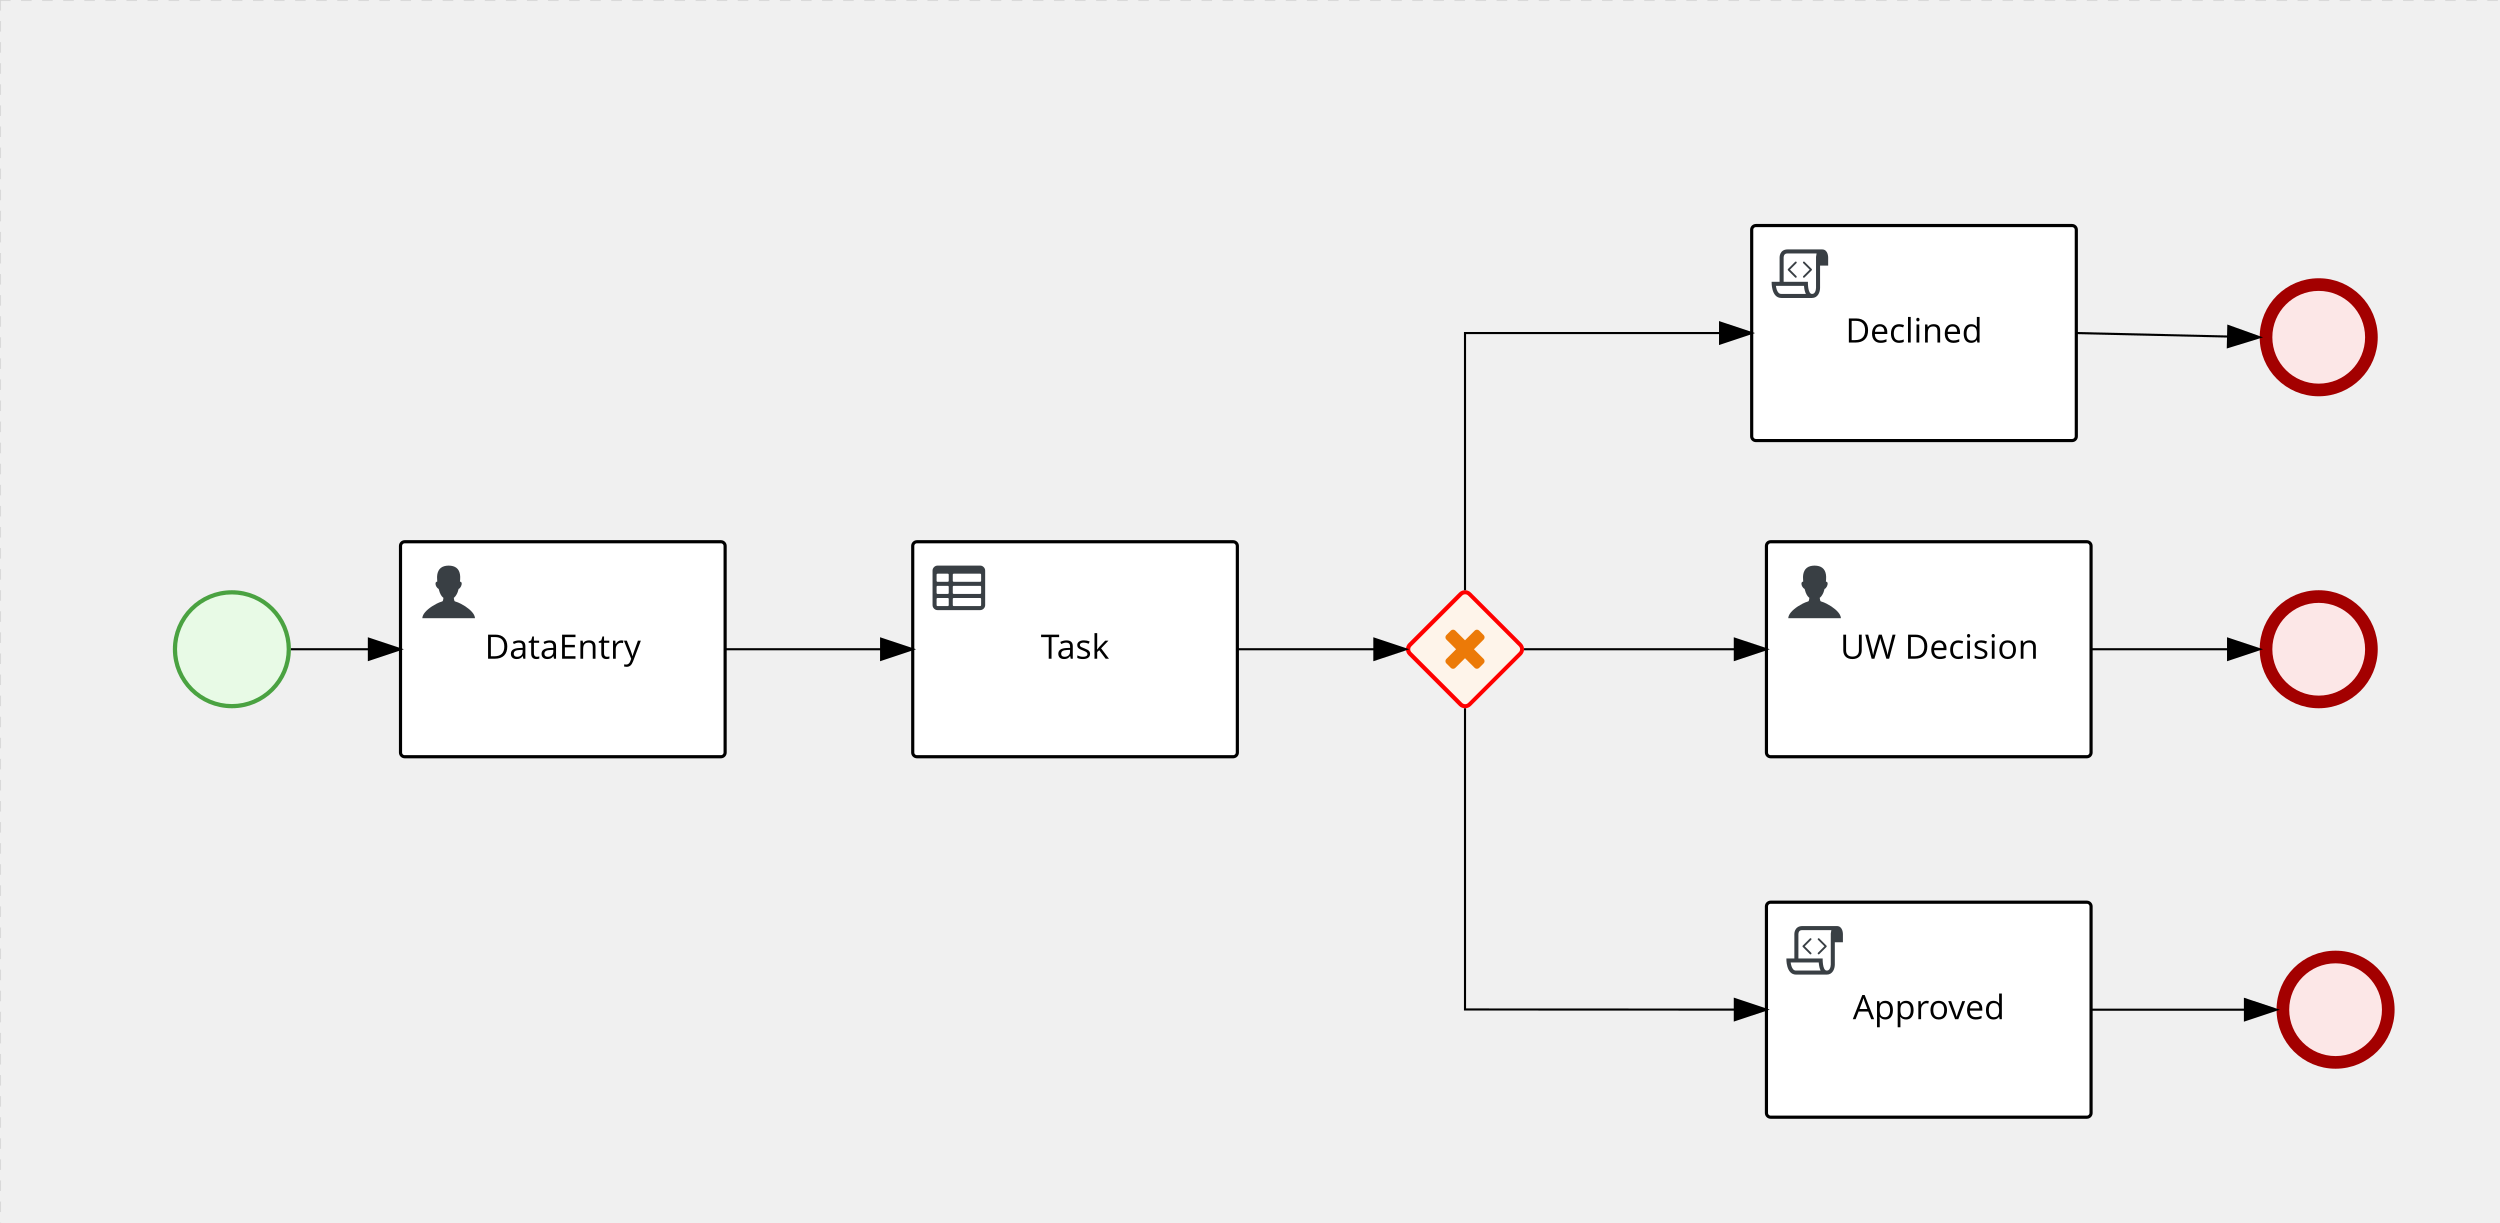
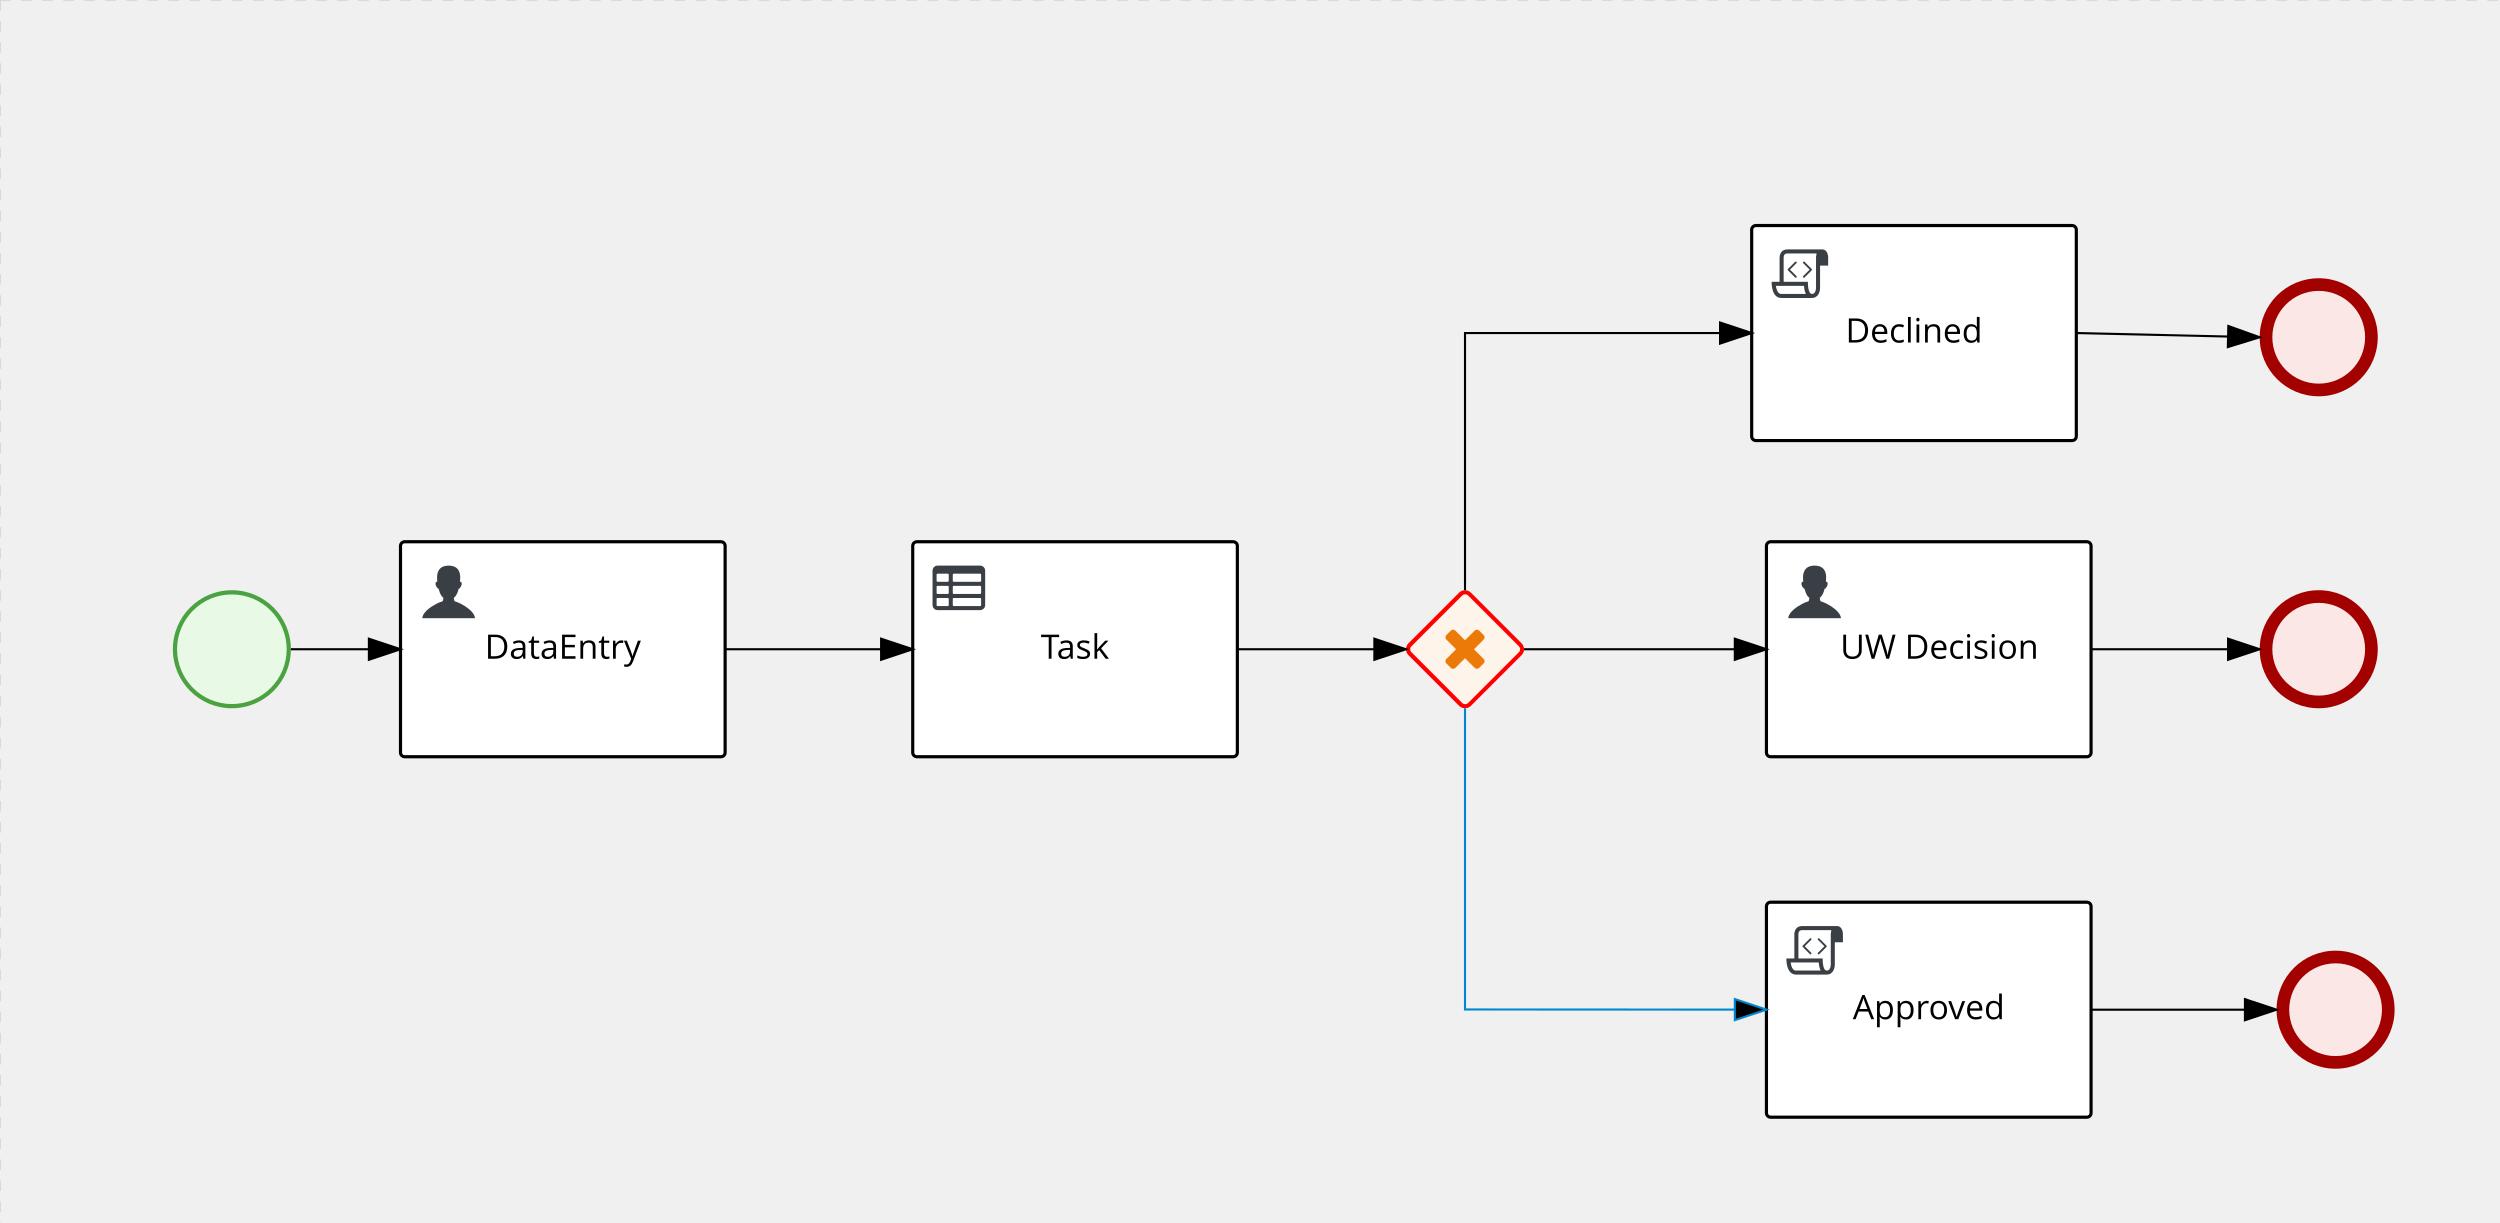
<svg xmlns="http://www.w3.org/2000/svg" version="1.1" width="1186" height="580" viewBox="0 0 1186 580">
  <defs />
  <g transform="matrix(1,0,0,1,0,0)">
    <g>
      <g>
        <g>
          <path fill="none" stroke="#d3d3d3" paint-order="fill stroke markers" d=" M 0 0 L 1200 0" stroke-miterlimit="10" stroke-opacity="0.8" stroke-dasharray="5" />
        </g>
        <g>
          <path fill="none" stroke="#d3d3d3" paint-order="fill stroke markers" d=" M 0 0 L 0 800" stroke-miterlimit="10" stroke-opacity="0.8" stroke-dasharray="5" />
        </g>
      </g>
      <g id="_115338B2-15E0-4B07-8545-7E4C657A2B2B" bpmn2nodeid="_115338B2-15E0-4B07-8545-7E4C657A2B2B" transform="matrix(1,0,0,1,667,280)">
        <g>
          <path fill="none" stroke="none" />
        </g>
        <g transform="matrix(0.125,0,0,0.125,0,0)">
          <g transform="matrix(1,0,0,1,0,0)">
            <path fill="#fef4ea" stroke="none" id="_115338B2-15E0-4B07-8545-7E4C657A2B2B?shapeType=BACKGROUND" paint-order="stroke fill markers" d=" M 0 0 M 224.4 4.3 C 216.4 4.3 208.4 7.3 202.3 13.4 L 13.5 202.2 C 1.3 214.4 1.3 234.2 13.5 246.4 L 202.2 435.1 C 208.3 441.2 216.4 444.2 224.3 444.2 C 232.2 444.2 240.3 441.2 246.4 435.1 L 435.1 246.4 C 447.3 234.2 447.3 214.4 435.1 202.2 L 246.5 13.4 C 240.4 7.3 232.4 4.3 224.4 4.3 L 224.4 4.3 Z" />
          </g>
          <g>
            <g transform="matrix(1,0,0,1,0,0)">
              <g transform="matrix(1,0,0,1,0,0)">
                <path fill="rgb(255,0,0)" stroke="none" id="_115338B2-15E0-4B07-8545-7E4C657A2B2B?shapeType=BORDER&amp;renderType=FILL" paint-order="stroke fill markers" d=" M 0 0 M 20.8 212.7 L 213.3 20.2 C 219.6 13.9 229.7 13.9 235.9 20.2 L 428.4 212.7 C 434.7 219 434.7 229.1 428.4 235.3 L 235.9 427.8 C 229.6 434.1 219.5 434.1 213.3 427.8 L 20.8 235.3 C 14.5 229.1 14.5 218.9 20.8 212.7 L 20.8 212.7 Z M 0 0 M 0 224 C 0 232.1 3.1 240.3 9.3 246.5 L 201.5 438.7 C 213.9 451.1 234.1 451.1 246.5 438.7 L 438.7 246.5 C 444.9 240.3 448 232.1 448 224 C 448 215.9 444.9 207.7 438.7 201.5 L 246.5 9.3 C 234.1 -3.1 213.9 -3.1 201.5 9.3 L 9.3 201.5 C 3.1 207.7 0 215.9 0 224 L 0 224 Z" />
              </g>
            </g>
          </g>
          <g>
            <g transform="matrix(1,0,0,1,0,0)">
              <g transform="matrix(1,0,0,1,0,0)">
                <path fill="#ec7a08" stroke="none" id="_115338B2-15E0-4B07-8545-7E4C657A2B2Bundefined" paint-order="stroke fill markers" d=" M 0 0 M 298.2 269.2 C 298.2 272.6 297.1 275.3 294.7 277.7 L 277.7 294.7 C 275.3 297.1 272.6 298.2 269.2 298.2 C 265.8 298.2 263.1 297.1 260.7 294.7 L 224 258 L 187.2 294.8 C 184.8 297.2 182.1 298.3 178.7 298.3 C 175.3 298.3 172.6 297.2 170.2 294.8 L 153.2 277.8 C 150.8 275.4 149.7 272.7 149.7 269.3 C 149.7 265.9 150.8 263.2 153.2 260.8 L 190 224 L 153.2 187.2 C 150.8 184.8 149.7 182 149.7 178.7 C 149.7 175.3 150.8 172.5 153.2 170.2 L 170.2 153.2 C 172.6 150.8 175.3 149.7 178.7 149.7 C 182.1 149.7 184.8 150.8 187.2 153.2 L 224 190 L 260.8 153.2 C 263.2 150.8 265.9 149.7 269.3 149.7 C 272.7 149.7 275.4 150.8 277.8 153.2 L 294.8 170.2 C 297.2 172.5 298.3 175.3 298.3 178.7 C 298.3 182 297.2 184.8 294.8 187.2 L 258 224 L 294.8 260.8 C 297.1 263.1 298.2 265.9 298.2 269.2 Z" />
              </g>
            </g>
          </g>
        </g>
        <g transform="matrix(1,0,0,1,28,61)" />
      </g>
      <g id="_7ECC2B93-5347-49B1-B69F-89AEF5F0262F" bpmn2nodeid="_7ECC2B93-5347-49B1-B69F-89AEF5F0262F" transform="matrix(1,0,0,1,433,257)">
        <g>
          <path fill="none" stroke="none" />
        </g>
        <g transform="matrix(1,0,0,1,0,0)">
          <path fill="#ffffff" stroke="none" id="_7ECC2B93-5347-49B1-B69F-89AEF5F0262F?shapeType=BACKGROUND" paint-order="stroke fill markers" d=" M 2 0 L 152 0 L 152 0 A 2 2 0 0 1 154 2 L 154 100 L 154 100 A 2 2 0 0 1 152 102 L 2 102 L 2 102 A 2 2 0 0 1 0 100 L 0 2 L 0 2 A 2 2 0 0 1 2 0 Z" />
        </g>
        <g transform="matrix(1,0,0,1,0,0)">
          <path fill="none" stroke="rgb(0,0,0)" id="_7ECC2B93-5347-49B1-B69F-89AEF5F0262F?shapeType=BORDER&amp;renderType=STROKE" paint-order="fill stroke markers" d=" M 2 0 L 152 0 L 152 0 A 2 2 0 0 1 154 2 L 154 100 L 154 100 A 2 2 0 0 1 152 102 L 2 102 L 2 102 A 2 2 0 0 1 0 100 L 0 2 L 0 2 A 2 2 0 0 1 2 0 Z" stroke-miterlimit="10" stroke-width="1.5" stroke-dasharray="" />
        </g>
        <g>
          <g transform="matrix(0.06,0,0,0.06,9.4,9.4)">
            <g transform="matrix(1,0,0,1,0,0)">
              <path fill="#393f44" stroke="none" id="_7ECC2B93-5347-49B1-B69F-89AEF5F0262Fundefined" paint-order="stroke fill markers" d=" M 0 0 M 128 344 L 128 296 C 128 293.7 127.2 291.8 125.8 290.2 C 124.4 288.6 122.4 288 120 288 L 40 288 C 37.7 288 35.8 288.8 34.2 290.2 C 32.6 291.6 32 293.7 32 296 L 32 344 C 32 346.3 32.8 348.2 34.2 349.8 C 35.6 351.4 37.6 352 40 352 L 120 352 C 122.3 352 124.2 351.2 125.8 349.8 C 127.4 348.4 128 346.3 128 344 Z M 0 0 M 128 248 L 128 200 C 128 197.7 127.2 195.8 125.8 194.2 C 124.4 192.6 122.4 192 120 192 L 40 192 C 37.7 192 35.8 192.8 34.2 194.2 C 32.6 195.6 32 197.7 32 200 L 32 248 C 32 250.3 32.8 252.2 34.2 253.8 C 35.6 255.4 37.6 256 40 256 L 120 256 C 122.3 256 124.2 255.2 125.8 253.8 C 127.4 252.4 128 250.3 128 248 Z M 0 0 M 376 352 C 378.3 352 380.2 351.2 381.8 349.8 C 383.4 348.4 384 346.4 384 344 L 384 296 C 384 293.7 383.2 291.8 381.8 290.2 C 380.4 288.6 378.4 288 376 288 L 168 288 C 165.7 288 163.8 288.8 162.2 290.2 C 160.6 291.6 160 293.6 160 296 L 160 344 C 160 346.3 160.8 348.2 162.2 349.8 C 163.6 351.4 165.6 352 168 352 L 376 352 Z M 0 0 M 128 152 L 128 104 C 128 101.7 127.2 99.8 125.8 98.2 C 124.4 96.6 122.3 96 120 96 L 40 96 C 37.7 96 35.8 96.8 34.2 98.2 C 32.6 99.6 32 101.7 32 104 L 32 152 C 32 154.3 32.8 156.2 34.2 157.8 C 35.6 159.4 37.6 160 40 160 L 120 160 C 122.3 160 124.2 159.2 125.8 157.8 C 127.4 156.4 128 154.3 128 152 Z M 0 0 M 376 256 C 378.3 256 380.2 255.2 381.8 253.8 C 383.4 252.4 384 250.4 384 248 L 384 200 C 384 197.7 383.2 195.8 381.8 194.2 C 380.4 192.6 378.4 192 376 192 L 168 192 C 165.7 192 163.8 192.8 162.2 194.2 C 160.6 195.6 160 197.6 160 200 L 160 248 C 160 250.3 160.8 252.2 162.2 253.8 C 163.6 255.4 165.6 256 168 256 L 376 256 Z M 0 0 M 376 160 C 378.3 160 380.2 159.2 381.8 157.8 C 383.4 156.4 384 154.4 384 152 L 384 104 C 384 101.7 383.2 99.8 381.8 98.2 C 380.4 96.6 378.3 96 376 96 L 168 96 C 165.7 96 163.8 96.8 162.2 98.2 C 160.6 99.6 160 101.6 160 104 L 160 152 C 160 154.3 160.8 156.2 162.2 157.8 C 163.6 159.4 165.6 160 168 160 L 376 160 Z M 0 0 M 416 72 L 416 344 C 416 355 412.1 364.4 404.2 372.2 C 396.3 380 387 384 376 384 L 40 384 C 29 384 19.6 380.1 11.8 372.2 C 4 364.3 0 355 0 344 L 0 72 C 0 61 3.9 51.6 11.8 43.8 C 19.7 36 29 32 40 32 L 376 32 C 387 32 396.4 35.9 404.2 43.8 C 412 51.7 416 61 416 72 Z" />
            </g>
          </g>
        </g>
        <g transform="matrix(1,0,0,1,60.75,43.5)">
          <text fill="#000000" stroke="none" font-family="Open Sans" font-size="12pt" font-style="normal" font-weight="normal" text-decoration="normal" x="16.25" y="12" text-anchor="middle" dominant-baseline="alphabetic">Task</text>
        </g>
      </g>
      <g id="_CD597A0D-941E-42CD-92D1-3F3BBDC7F812" bpmn2nodeid="_CD597A0D-941E-42CD-92D1-3F3BBDC7F812" transform="matrix(1,0,0,1,838,257)">
        <g>
          <path fill="none" stroke="none" />
        </g>
        <g transform="matrix(1,0,0,1,0,0)">
          <path fill="#ffffff" stroke="none" id="_CD597A0D-941E-42CD-92D1-3F3BBDC7F812?shapeType=BACKGROUND" paint-order="stroke fill markers" d=" M 2 0 L 152 0 L 152 0 A 2 2 0 0 1 154 2 L 154 100 L 154 100 A 2 2 0 0 1 152 102 L 2 102 L 2 102 A 2 2 0 0 1 0 100 L 0 2 L 0 2 A 2 2 0 0 1 2 0 Z" />
        </g>
        <g transform="matrix(1,0,0,1,0,0)">
          <path fill="none" stroke="#000000" id="_CD597A0D-941E-42CD-92D1-3F3BBDC7F812?shapeType=BORDER&amp;renderType=STROKE" paint-order="fill stroke markers" d=" M 2 0 L 152 0 L 152 0 A 2 2 0 0 1 154 2 L 154 100 L 154 100 A 2 2 0 0 1 152 102 L 2 102 L 2 102 A 2 2 0 0 1 0 100 L 0 2 L 0 2 A 2 2 0 0 1 2 0 Z" stroke-miterlimit="10" stroke-width="1.5" stroke-dasharray="" />
        </g>
        <g>
          <g transform="matrix(0.06,0,0,0.06,9.4,9.4)">
            <g transform="matrix(1,0,0,1,0,0)">
              <path fill="#393f44" stroke="none" id="_CD597A0D-941E-42CD-92D1-3F3BBDC7F812undefined" paint-order="stroke fill markers" d=" M 0 0 M 16 445.21 C 16 440.869 18.784 431.129 22.001 424.217 C 35.768 394.64 77.283 359.28 129 333.084 C 144.516 325.224 157.347 319.964 167.807 317.174 C 171.932 316.074 175.729 314.414 176.525 313.363 C 178.894 310.234 180.914 302.908 181.727 294.5 L 182.5 286.5 L 178.507 283.455 C 166.303 274.146 154.284 251.678 148.04 226.5 C 145.611 216.707 145.056 215.462 142.984 215.158 C 141.703 214.97 138.083 212.243 134.939 209.099 C 123.233 197.393 116.891 177.376 121.44 166.49 C 123.002 162.751 128.155 159.01 131.75 159.004 C 134.448 159 134.471 158.603 132.914 138.788 C 130.927 113.496 134.279 92.265 143.132 74.076 C 152.232 55.38 167.569 42.882 189.049 36.66 C 210.203 30.532 237.797 30.532 258.951 36.66 C 300.042 48.563 318.958 83.806 314.955 141 C 314.32 150.075 313.624 157.788 313.409 158.14 C 313.194 158.493 314.575 159.073 316.479 159.43 C 328.929 161.766 330.986 177.018 321.496 196.621 C 316.903 206.109 309.357 214.508 304.817 215.185 C 303.023 215.453 302.293 217.146 299.943 226.5 C 296.659 239.567 294.474 245.305 287.948 257.995 C 282.491 268.606 273.035 281.109 268.108 284.229 L 264.871 286.278 L 265.518 292.889 C 266.345 301.33 268.639 309.871 270.877 312.837 C 272.067 314.415 275.002 315.79 280.063 317.139 C 291.069 320.075 303.617 325.274 321 334.102 C 369.815 358.891 410.848 393.758 425.032 422.5 C 429.07 430.682 432 440.232 432 445.21 L 432 448 L 224 448 L 16 448 L 16 445.21 Z" />
            </g>
          </g>
        </g>
        <g transform="matrix(1,0,0,1,4.04,13.68)">
          <g transform="matrix(0.04,0,0,0.04,63.36,69.12)">
            <g transform="matrix(1,0,0,1,0,0)">
              <path fill="none" stroke="none" />
            </g>
            <g transform="matrix(1,0,0,1,0,0)">
              <path fill="none" stroke="none" />
            </g>
          </g>
        </g>
        <g transform="matrix(1,0,0,1,35,43.5)">
          <text fill="#000000" stroke="none" font-family="Open Sans" font-size="12pt" font-style="normal" font-weight="normal" text-decoration="normal" x="47.043" y="12" text-anchor="middle" dominant-baseline="alphabetic">UW Decision</text>
        </g>
      </g>
      <g id="_52FE7633-A512-44EF-9C50-7EFFCD743E0C" bpmn2nodeid="_52FE7633-A512-44EF-9C50-7EFFCD743E0C" transform="matrix(1,0,0,1,1072,280)">
        <g>
          <path fill="none" stroke="none" />
        </g>
        <g transform="matrix(0.125,0,0,0.125,0,0)">
          <g transform="matrix(1,0,0,1,0,0)">
            <path fill="#fce7e7" stroke="none" id="_52FE7633-A512-44EF-9C50-7EFFCD743E0C?shapeType=BACKGROUND" paint-order="stroke fill markers" d=" M 0 0 M 444 224 C 444 263.9 434.2 300.8 414.4 334.5 C 394.7 368.2 368 394.9 334.4 414.5 C 300.8 434.1 263.9 444 224 444 C 184.1 444 147.2 434.2 113.5 414.4 C 79.8 394.7 53.1 368 33.5 334.4 C 13.9 300.8 4 263.9 4 224 C 4 184.1 13.8 147.2 33.6 113.5 C 53.4 79.8 80.1 53.1 113.6 33.5 C 147.1 13.9 184.1 4 224 4 C 263.9 4 300.8 13.8 334.5 33.6 C 368.2 53.4 394.9 80.1 414.5 113.6 C 434.1 147.1 444 184.1 444 224 Z" />
          </g>
          <g>
            <g transform="matrix(1,0,0,1,0,0)">
              <g transform="matrix(1,0,0,1,0,0)">
                <path fill="#a30000" stroke="none" id="_52FE7633-A512-44EF-9C50-7EFFCD743E0C?shapeType=BORDER&amp;renderType=FILL" paint-order="stroke fill markers" d=" M 0 0 M 224 0 C 100.3 0 0 100.3 0 224 C 0 347.7 100.3 448 224 448 C 347.7 448 448 347.7 448 224 C 448 100.3 347.7 0 224 0 Z M 0 0 M 224 400 C 126.8 400 48 321.2 48 224 C 48 126.8 126.8 48 224 48 C 321.2 48 400 126.8 400 224 C 400 321.2 321.2 400 224 400 Z" />
              </g>
            </g>
          </g>
        </g>
        <g transform="matrix(1,0,0,1,28,61)" />
      </g>
      <g id="_B63787A6-FF38-490E-9C9A-9C9E49686662" bpmn2nodeid="_B63787A6-FF38-490E-9C9A-9C9E49686662" transform="matrix(1,0,0,1,1080,451)">
        <g>
          <path fill="none" stroke="none" />
        </g>
        <g transform="matrix(0.125,0,0,0.125,0,0)">
          <g transform="matrix(1,0,0,1,0,0)">
            <path fill="#fce7e7" stroke="none" id="_B63787A6-FF38-490E-9C9A-9C9E49686662?shapeType=BACKGROUND" paint-order="stroke fill markers" d=" M 0 0 M 444 224 C 444 263.9 434.2 300.8 414.4 334.5 C 394.7 368.2 368 394.9 334.4 414.5 C 300.8 434.1 263.9 444 224 444 C 184.1 444 147.2 434.2 113.5 414.4 C 79.8 394.7 53.1 368 33.5 334.4 C 13.9 300.8 4 263.9 4 224 C 4 184.1 13.8 147.2 33.6 113.5 C 53.4 79.8 80.1 53.1 113.6 33.5 C 147.1 13.9 184.1 4 224 4 C 263.9 4 300.8 13.8 334.5 33.6 C 368.2 53.4 394.9 80.1 414.5 113.6 C 434.1 147.1 444 184.1 444 224 Z" />
          </g>
          <g>
            <g transform="matrix(1,0,0,1,0,0)">
              <g transform="matrix(1,0,0,1,0,0)">
                <path fill="#a30000" stroke="none" id="_B63787A6-FF38-490E-9C9A-9C9E49686662?shapeType=BORDER&amp;renderType=FILL" paint-order="stroke fill markers" d=" M 0 0 M 224 0 C 100.3 0 0 100.3 0 224 C 0 347.7 100.3 448 224 448 C 347.7 448 448 347.7 448 224 C 448 100.3 347.7 0 224 0 Z M 0 0 M 224 400 C 126.8 400 48 321.2 48 224 C 48 126.8 126.8 48 224 48 C 321.2 48 400 126.8 400 224 C 400 321.2 321.2 400 224 400 Z" />
              </g>
            </g>
          </g>
        </g>
        <g transform="matrix(1,0,0,1,28,61)" />
      </g>
      <g id="_774E4178-FCCF-4A5B-863E-46D56033FBC9" bpmn2nodeid="_774E4178-FCCF-4A5B-863E-46D56033FBC9" transform="matrix(1,0,0,1,838,428)">
        <g>
          <path fill="none" stroke="none" />
        </g>
        <g transform="matrix(1,0,0,1,0,0)">
          <path fill="#ffffff" stroke="none" id="_774E4178-FCCF-4A5B-863E-46D56033FBC9?shapeType=BACKGROUND" paint-order="stroke fill markers" d=" M 2 0 L 152 0 L 152 0 A 2 2 0 0 1 154 2 L 154 100 L 154 100 A 2 2 0 0 1 152 102 L 2 102 L 2 102 A 2 2 0 0 1 0 100 L 0 2 L 0 2 A 2 2 0 0 1 2 0 Z" />
        </g>
        <g transform="matrix(1,0,0,1,0,0)">
          <path fill="none" stroke="rgb(0,0,0)" id="_774E4178-FCCF-4A5B-863E-46D56033FBC9?shapeType=BORDER&amp;renderType=STROKE" paint-order="fill stroke markers" d=" M 2 0 L 152 0 L 152 0 A 2 2 0 0 1 154 2 L 154 100 L 154 100 A 2 2 0 0 1 152 102 L 2 102 L 2 102 A 2 2 0 0 1 0 100 L 0 2 L 0 2 A 2 2 0 0 1 2 0 Z" stroke-miterlimit="10" stroke-width="1.5" stroke-dasharray="" />
        </g>
        <g>
          <g transform="matrix(0.06,0,0,0.06,9.4,9.4)">
            <g transform="matrix(1,0,0,1,0,0)">
              <path fill="#393f44" stroke="none" id="_774E4178-FCCF-4A5B-863E-46D56033FBC9undefined" paint-order="stroke fill markers" d=" M 0 0 M 197.3 130.2 C 194.4 127.3 189.6 127.3 186.7 130.2 L 130.2 186.7 C 127.3 189.6 127.3 194.4 130.2 197.3 L 186.7 253.8 C 188.1 255.3 190.1 256 192 256 C 193.9 256 195.9 255.3 197.3 253.7 C 200.2 250.8 200.2 246 197.3 243.1 L 146.2 192 L 197.3 140.8 C 200.2 137.9 200.2 133.1 197.3 130.2 Z" />
            </g>
            <g transform="matrix(1,0,0,1,0,0)">
              <path fill="#393f44" stroke="none" id="_774E4178-FCCF-4A5B-863E-46D56033FBC9undefined" paint-order="stroke fill markers" d=" M 0 0 M 261.3 130.2 C 258.4 127.3 253.6 127.3 250.7 130.2 C 247.8 133.1 247.8 137.9 250.7 140.8 L 301.8 191.9 L 250.7 243 C 247.8 245.9 247.8 250.7 250.7 253.6 C 252.1 255.3 254.1 256 256 256 C 257.9 256 259.9 255.3 261.3 253.8 L 317.8 197.3 C 320.7 194.4 320.7 189.6 317.8 186.7 L 261.3 130.2 Z" />
            </g>
            <g transform="matrix(1,0,0,1,0,0)">
              <path fill="#393f44" stroke="none" id="_774E4178-FCCF-4A5B-863E-46D56033FBC9undefined" paint-order="stroke fill markers" d=" M 0 0 M 400 32 C 400 32 152.8 32 128 32 C 62 32 64 96 64 96 L 64 288 L 1 288 C 1 288 -4 416 78 416 L 320 416 C 368 416 384 368 384 336 C 384 314.2 384 224.4 384 160 L 448 160 L 448 96 C 448 96 449 32 400 32 Z M 0 0 M 78 383.9 C 68.5 383.9 61.6 381.1 55.5 374.9 C 43.4 362.4 37.5 339.6 34.9 320 L 256.9 320 C 257.1 322.7 257.3 325.4 257.6 328.2 C 260 351.6 264.7 370.1 271.9 383.9 L 78 383.9 L 78 383.9 Z M 0 0 M 352 336 C 352 345.9 349.6 360.3 342.9 371 C 337.2 380.1 330.4 384 320 384 C 285 384 288 288 288 288 L 96 288 L 96 96 L 96 95.9 L 96 95.1 C 96 90.6 97.6 78.3 104.7 71.2 C 106.5 69.4 111.9 64 128 64 L 356.5 64 C 354.4 72.8 352.8 81.8 352.2 89.9 C 352.2 90.5 352.1 91.1 352.1 91.7 C 352.1 92 352.1 92.3 352.1 92.6 C 352 94.8 352 96 352 96 L 352 160 L 352 336 Z" />
            </g>
          </g>
        </g>
        <g transform="matrix(1,0,0,1,40.95703,43.5)">
          <text fill="#000000" stroke="none" font-family="Open Sans" font-size="12pt" font-style="normal" font-weight="normal" text-decoration="normal" x="36.043" y="12" text-anchor="middle" dominant-baseline="alphabetic">Approved</text>
        </g>
      </g>
      <g id="_DC83A034-4194-456E-82BC-92D69FE5D5BC" bpmn2nodeid="_DC83A034-4194-456E-82BC-92D69FE5D5BC" transform="matrix(1,0,0,1,1072,132)">
        <g>
          <path fill="none" stroke="none" />
        </g>
        <g transform="matrix(0.125,0,0,0.125,0,0)">
          <g transform="matrix(1,0,0,1,0,0)">
            <path fill="#fce7e7" stroke="none" id="_DC83A034-4194-456E-82BC-92D69FE5D5BC?shapeType=BACKGROUND" paint-order="stroke fill markers" d=" M 0 0 M 444 224 C 444 263.9 434.2 300.8 414.4 334.5 C 394.7 368.2 368 394.9 334.4 414.5 C 300.8 434.1 263.9 444 224 444 C 184.1 444 147.2 434.2 113.5 414.4 C 79.8 394.7 53.1 368 33.5 334.4 C 13.9 300.8 4 263.9 4 224 C 4 184.1 13.8 147.2 33.6 113.5 C 53.4 79.8 80.1 53.1 113.6 33.5 C 147.1 13.9 184.1 4 224 4 C 263.9 4 300.8 13.8 334.5 33.6 C 368.2 53.4 394.9 80.1 414.5 113.6 C 434.1 147.1 444 184.1 444 224 Z" />
          </g>
          <g>
            <g transform="matrix(1,0,0,1,0,0)">
              <g transform="matrix(1,0,0,1,0,0)">
                <path fill="#a30000" stroke="none" id="_DC83A034-4194-456E-82BC-92D69FE5D5BC?shapeType=BORDER&amp;renderType=FILL" paint-order="stroke fill markers" d=" M 0 0 M 224 0 C 100.3 0 0 100.3 0 224 C 0 347.7 100.3 448 224 448 C 347.7 448 448 347.7 448 224 C 448 100.3 347.7 0 224 0 Z M 0 0 M 224 400 C 126.8 400 48 321.2 48 224 C 48 126.8 126.8 48 224 48 C 321.2 48 400 126.8 400 224 C 400 321.2 321.2 400 224 400 Z" />
              </g>
            </g>
          </g>
        </g>
        <g transform="matrix(1,0,0,1,28,61)" />
      </g>
      <g id="_9C4CDD31-28C8-4BDE-ABC7-B4777C832B3A" bpmn2nodeid="_9C4CDD31-28C8-4BDE-ABC7-B4777C832B3A" transform="matrix(1,0,0,1,190,257)">
        <g>
          <path fill="none" stroke="none" />
        </g>
        <g transform="matrix(1,0,0,1,0,0)">
          <path fill="#ffffff" stroke="none" id="_9C4CDD31-28C8-4BDE-ABC7-B4777C832B3A?shapeType=BACKGROUND" paint-order="stroke fill markers" d=" M 2 0 L 152 0 L 152 0 A 2 2 0 0 1 154 2 L 154 100 L 154 100 A 2 2 0 0 1 152 102 L 2 102 L 2 102 A 2 2 0 0 1 0 100 L 0 2 L 0 2 A 2 2 0 0 1 2 0 Z" />
        </g>
        <g transform="matrix(1,0,0,1,0,0)">
          <path fill="none" stroke="#000000" id="_9C4CDD31-28C8-4BDE-ABC7-B4777C832B3A?shapeType=BORDER&amp;renderType=STROKE" paint-order="fill stroke markers" d=" M 2 0 L 152 0 L 152 0 A 2 2 0 0 1 154 2 L 154 100 L 154 100 A 2 2 0 0 1 152 102 L 2 102 L 2 102 A 2 2 0 0 1 0 100 L 0 2 L 0 2 A 2 2 0 0 1 2 0 Z" stroke-miterlimit="10" stroke-width="1.5" stroke-dasharray="" />
        </g>
        <g>
          <g transform="matrix(0.06,0,0,0.06,9.4,9.4)">
            <g transform="matrix(1,0,0,1,0,0)">
              <path fill="#393f44" stroke="none" id="_9C4CDD31-28C8-4BDE-ABC7-B4777C832B3Aundefined" paint-order="stroke fill markers" d=" M 0 0 M 16 445.21 C 16 440.869 18.784 431.129 22.001 424.217 C 35.768 394.64 77.283 359.28 129 333.084 C 144.516 325.224 157.347 319.964 167.807 317.174 C 171.932 316.074 175.729 314.414 176.525 313.363 C 178.894 310.234 180.914 302.908 181.727 294.5 L 182.5 286.5 L 178.507 283.455 C 166.303 274.146 154.284 251.678 148.04 226.5 C 145.611 216.707 145.056 215.462 142.984 215.158 C 141.703 214.97 138.083 212.243 134.939 209.099 C 123.233 197.393 116.891 177.376 121.44 166.49 C 123.002 162.751 128.155 159.01 131.75 159.004 C 134.448 159 134.471 158.603 132.914 138.788 C 130.927 113.496 134.279 92.265 143.132 74.076 C 152.232 55.38 167.569 42.882 189.049 36.66 C 210.203 30.532 237.797 30.532 258.951 36.66 C 300.042 48.563 318.958 83.806 314.955 141 C 314.32 150.075 313.624 157.788 313.409 158.14 C 313.194 158.493 314.575 159.073 316.479 159.43 C 328.929 161.766 330.986 177.018 321.496 196.621 C 316.903 206.109 309.357 214.508 304.817 215.185 C 303.023 215.453 302.293 217.146 299.943 226.5 C 296.659 239.567 294.474 245.305 287.948 257.995 C 282.491 268.606 273.035 281.109 268.108 284.229 L 264.871 286.278 L 265.518 292.889 C 266.345 301.33 268.639 309.871 270.877 312.837 C 272.067 314.415 275.002 315.79 280.063 317.139 C 291.069 320.075 303.617 325.274 321 334.102 C 369.815 358.891 410.848 393.758 425.032 422.5 C 429.07 430.682 432 440.232 432 445.21 L 432 448 L 224 448 L 16 448 L 16 445.21 Z" />
            </g>
          </g>
        </g>
        <g transform="matrix(1,0,0,1,4.04,13.68)">
          <g transform="matrix(0.04,0,0,0.04,63.36,69.12)">
            <g transform="matrix(1,0,0,1,0,0)">
              <path fill="none" stroke="none" />
            </g>
            <g transform="matrix(1,0,0,1,0,0)">
              <path fill="none" stroke="none" />
            </g>
          </g>
        </g>
        <g transform="matrix(1,0,0,1,39.96484,43.5)">
          <text fill="#000000" stroke="none" font-family="Open Sans" font-size="12pt" font-style="normal" font-weight="normal" text-decoration="normal" x="37.035" y="12" text-anchor="middle" dominant-baseline="alphabetic">DataEntry</text>
        </g>
      </g>
      <g id="_550725B1-5319-48F5-8758-C40A0637DEA9" bpmn2nodeid="_550725B1-5319-48F5-8758-C40A0637DEA9" transform="matrix(1,0,0,1,831,107)">
        <g>
          <path fill="none" stroke="none" />
        </g>
        <g transform="matrix(1,0,0,1,0,0)">
          <path fill="#ffffff" stroke="none" id="_550725B1-5319-48F5-8758-C40A0637DEA9?shapeType=BACKGROUND" paint-order="stroke fill markers" d=" M 2 0 L 152 0 L 152 0 A 2 2 0 0 1 154 2 L 154 100 L 154 100 A 2 2 0 0 1 152 102 L 2 102 L 2 102 A 2 2 0 0 1 0 100 L 0 2 L 0 2 A 2 2 0 0 1 2 0 Z" />
        </g>
        <g transform="matrix(1,0,0,1,0,0)">
          <path fill="none" stroke="rgb(0,0,0)" id="_550725B1-5319-48F5-8758-C40A0637DEA9?shapeType=BORDER&amp;renderType=STROKE" paint-order="fill stroke markers" d=" M 2 0 L 152 0 L 152 0 A 2 2 0 0 1 154 2 L 154 100 L 154 100 A 2 2 0 0 1 152 102 L 2 102 L 2 102 A 2 2 0 0 1 0 100 L 0 2 L 0 2 A 2 2 0 0 1 2 0 Z" stroke-miterlimit="10" stroke-width="1.5" stroke-dasharray="" />
        </g>
        <g>
          <g transform="matrix(0.06,0,0,0.06,9.4,9.4)">
            <g transform="matrix(1,0,0,1,0,0)">
              <path fill="#393f44" stroke="none" id="_550725B1-5319-48F5-8758-C40A0637DEA9undefined" paint-order="stroke fill markers" d=" M 0 0 M 197.3 130.2 C 194.4 127.3 189.6 127.3 186.7 130.2 L 130.2 186.7 C 127.3 189.6 127.3 194.4 130.2 197.3 L 186.7 253.8 C 188.1 255.3 190.1 256 192 256 C 193.9 256 195.9 255.3 197.3 253.7 C 200.2 250.8 200.2 246 197.3 243.1 L 146.2 192 L 197.3 140.8 C 200.2 137.9 200.2 133.1 197.3 130.2 Z" />
            </g>
            <g transform="matrix(1,0,0,1,0,0)">
              <path fill="#393f44" stroke="none" id="_550725B1-5319-48F5-8758-C40A0637DEA9undefined" paint-order="stroke fill markers" d=" M 0 0 M 261.3 130.2 C 258.4 127.3 253.6 127.3 250.7 130.2 C 247.8 133.1 247.8 137.9 250.7 140.8 L 301.8 191.9 L 250.7 243 C 247.8 245.9 247.8 250.7 250.7 253.6 C 252.1 255.3 254.1 256 256 256 C 257.9 256 259.9 255.3 261.3 253.8 L 317.8 197.3 C 320.7 194.4 320.7 189.6 317.8 186.7 L 261.3 130.2 Z" />
            </g>
            <g transform="matrix(1,0,0,1,0,0)">
              <path fill="#393f44" stroke="none" id="_550725B1-5319-48F5-8758-C40A0637DEA9undefined" paint-order="stroke fill markers" d=" M 0 0 M 400 32 C 400 32 152.8 32 128 32 C 62 32 64 96 64 96 L 64 288 L 1 288 C 1 288 -4 416 78 416 L 320 416 C 368 416 384 368 384 336 C 384 314.2 384 224.4 384 160 L 448 160 L 448 96 C 448 96 449 32 400 32 Z M 0 0 M 78 383.9 C 68.5 383.9 61.6 381.1 55.5 374.9 C 43.4 362.4 37.5 339.6 34.9 320 L 256.9 320 C 257.1 322.7 257.3 325.4 257.6 328.2 C 260 351.6 264.7 370.1 271.9 383.9 L 78 383.9 L 78 383.9 Z M 0 0 M 352 336 C 352 345.9 349.6 360.3 342.9 371 C 337.2 380.1 330.4 384 320 384 C 285 384 288 288 288 288 L 96 288 L 96 96 L 96 95.9 L 96 95.1 C 96 90.6 97.6 78.3 104.7 71.2 C 106.5 69.4 111.9 64 128 64 L 356.5 64 C 354.4 72.8 352.8 81.8 352.2 89.9 C 352.2 90.5 352.1 91.1 352.1 91.7 C 352.1 92 352.1 92.3 352.1 92.6 C 352 94.8 352 96 352 96 L 352 160 L 352 336 Z" />
            </g>
          </g>
        </g>
        <g transform="matrix(1,0,0,1,44.52344,43.5)">
          <text fill="#000000" stroke="none" font-family="Open Sans" font-size="12pt" font-style="normal" font-weight="normal" text-decoration="normal" x="32.477" y="12" text-anchor="middle" dominant-baseline="alphabetic">Declined</text>
        </g>
      </g>
      <g id="_E4C32972-FD59-42AE-88AC-5DFC8FE32DB3" bpmn2nodeid="_E4C32972-FD59-42AE-88AC-5DFC8FE32DB3" transform="matrix(1,0,0,1,82,280)">
        <g>
          <path fill="none" stroke="none" />
        </g>
        <g transform="matrix(0.125,0,0,0.125,0,0)">
          <g transform="matrix(1,0,0,1,0,0)">
            <path fill="#e8fae6" stroke="none" id="_E4C32972-FD59-42AE-88AC-5DFC8FE32DB3?shapeType=BACKGROUND" paint-order="stroke fill markers" d=" M 0 0 M 444 224 C 444 263.9 434.2 300.8 414.4 334.5 C 394.7 368.2 368 394.9 334.4 414.5 C 300.8 434.1 263.9 444 224 444 C 184.1 444 147.2 434.2 113.5 414.4 C 79.8 394.7 53.1 368 33.5 334.4 C 13.9 300.8 4 263.9 4 224 C 4 184.1 13.8 147.2 33.6 113.5 C 53.4 79.8 80.1 53.1 113.6 33.5 C 147.1 13.9 184.1 4 224 4 C 263.9 4 300.8 13.8 334.5 33.6 C 368.2 53.4 394.9 80.1 414.5 113.6 C 434.1 147.1 444 184.1 444 224 Z" />
          </g>
          <g>
            <g transform="matrix(1,0,0,1,0,0)">
              <g transform="matrix(1,0,0,1,0,0)">
                <path fill="#4aa241" stroke="none" id="_E4C32972-FD59-42AE-88AC-5DFC8FE32DB3?shapeType=BORDER&amp;renderType=FILL" paint-order="stroke fill markers" d=" M 0 0 M 224 0 C 100.3 0 0 100.3 0 224 C 0 347.7 100.3 448 224 448 C 347.7 448 448 347.7 448 224 C 448 100.3 347.7 0 224 0 Z M 0 0 M 224 432 C 109.1 432 16 338.9 16 224 C 16 109.1 109.1 16 224 16 C 338.9 16 432 109.1 432 224 C 432 338.9 338.9 432 224 432 Z" />
              </g>
            </g>
          </g>
        </g>
        <g transform="matrix(1,0,0,1,28,61)" />
      </g>
      <g id="_5346609A-B18B-43CA-9324-E688315A4B61" bpmn2nodeid="_5346609A-B18B-43CA-9324-E688315A4B61">
        <g>
          <path fill="none" stroke="#000000" paint-order="fill stroke markers" d=" M 138 308 L 175 308" stroke-miterlimit="10" stroke-dasharray="" />
        </g>
        <g transform="matrix(1,0,0,1,138,308)" />
        <g transform="matrix(6.123233995736766e-17,1,-1,6.123233995736766e-17,190,303)">
          <path fill="#000000" stroke="#000000" paint-order="fill stroke markers" d=" M 10 15 L 0 15 L 5 0 Z" stroke-miterlimit="10" stroke-dasharray="" />
        </g>
        <g transform="matrix(1,0,0,1,138,298)" />
      </g>
      <g id="_DE4E6177-FA1D-4CF1-BD72-FACA8CFA0F3D" bpmn2nodeid="_DE4E6177-FA1D-4CF1-BD72-FACA8CFA0F3D">
        <g>
          <path fill="none" stroke="#000000" paint-order="fill stroke markers" d=" M 344 308 L 418 308" stroke-miterlimit="10" stroke-dasharray="" />
        </g>
        <g transform="matrix(1,0,0,1,344,308)" />
        <g transform="matrix(6.123233995736766e-17,1,-1,6.123233995736766e-17,433,303)">
          <path fill="#000000" stroke="#000000" paint-order="fill stroke markers" d=" M 10 15 L 0 15 L 5 0 Z" stroke-miterlimit="10" stroke-dasharray="" />
        </g>
        <g transform="matrix(1,0,0,1,344,298)" />
      </g>
      <g id="_FC503446-96DD-4BD8-A28E-62B1EDD6CB0C" bpmn2nodeid="_FC503446-96DD-4BD8-A28E-62B1EDD6CB0C">
        <g>
          <path fill="none" stroke="#000000" paint-order="fill stroke markers" d=" M 587 308 L 652 308" stroke-miterlimit="10" stroke-dasharray="" />
        </g>
        <g transform="matrix(1,0,0,1,587,308)" />
        <g transform="matrix(6.123233995736766e-17,1,-1,6.123233995736766e-17,667,303)">
          <path fill="#000000" stroke="#000000" paint-order="fill stroke markers" d=" M 10 15 L 0 15 L 5 0 Z" stroke-miterlimit="10" stroke-dasharray="" />
        </g>
        <g transform="matrix(1,0,0,1,587,298)" />
      </g>
      <g id="_98F376B1-C5E9-42B3-9B9E-0077875161FD" bpmn2nodeid="_98F376B1-C5E9-42B3-9B9E-0077875161FD">
        <g>
          <path fill="none" stroke="#000000" paint-order="fill stroke markers" d=" M 723 308 L 823 308" stroke-miterlimit="10" stroke-dasharray="" />
        </g>
        <g transform="matrix(1,0,0,1,723,308)" />
        <g transform="matrix(6.123233995736766e-17,1,-1,6.123233995736766e-17,838,303)">
          <path fill="#000000" stroke="#000000" paint-order="fill stroke markers" d=" M 10 15 L 0 15 L 5 0 Z" stroke-miterlimit="10" stroke-dasharray="" />
        </g>
        <g transform="matrix(1,0,0,1,723,298)" />
      </g>
      <g id="_57CC79E6-C822-40B4-8A55-0999AC5C6C45" bpmn2nodeid="_57CC79E6-C822-40B4-8A55-0999AC5C6C45">
        <g>
          <path fill="none" stroke="#000000" paint-order="fill stroke markers" d=" M 992 308 L 1057 308" stroke-miterlimit="10" stroke-dasharray="" />
        </g>
        <g transform="matrix(1,0,0,1,992,308)" />
        <g transform="matrix(6.123233995736766e-17,1,-1,6.123233995736766e-17,1072,303)">
          <path fill="#000000" stroke="#000000" paint-order="fill stroke markers" d=" M 10 15 L 0 15 L 5 0 Z" stroke-miterlimit="10" stroke-dasharray="" />
        </g>
        <g transform="matrix(1,0,0,1,992,298)" />
      </g>
      <g id="_C704E690-277E-4473-8725-10A1E5E037E8" bpmn2nodeid="_C704E690-277E-4473-8725-10A1E5E037E8">
        <g>
-           <path fill="none" stroke="#000000" paint-order="fill stroke markers" d=" M 695 336 L 695 478.895 L 823 478.956" stroke-miterlimit="10" stroke-dasharray="" />
+           <path fill="none" stroke="rgb(0,136,206)" paint-order="fill stroke markers" d=" M 695 336 L 695 478.895 L 823 478.956" stroke-miterlimit="10" stroke-dasharray="" />
        </g>
        <g transform="matrix(1,0,0,1,695,336)" />
        <g transform="matrix(-0.0004774613,0.9999999,-0.9999999,-0.0004774613,838.0024,473.9632)">
-           <path fill="#000000" stroke="#000000" paint-order="fill stroke markers" d=" M 10 15 L 0 15 L 5 0 Z" stroke-miterlimit="10" stroke-dasharray="" />
+           <path fill="rgb(0,0,0)" stroke="rgb(0,136,206)" paint-order="fill stroke markers" d=" M 10 15 L 0 15 L 5 0 Z" stroke-miterlimit="10" stroke-dasharray="" />
        </g>
        <g transform="matrix(1,0,0,1,705,407.4475)" />
      </g>
      <g id="_8026427B-D5F3-4C8C-831D-6F43276207F1" bpmn2nodeid="_8026427B-D5F3-4C8C-831D-6F43276207F1">
        <g>
          <path fill="none" stroke="#000000" paint-order="fill stroke markers" d=" M 992 479 L 1065 479" stroke-miterlimit="10" stroke-dasharray="" />
        </g>
        <g transform="matrix(1,0,0,1,992,479)" />
        <g transform="matrix(6.123233995736766e-17,1,-1,6.123233995736766e-17,1080,474)">
          <path fill="#000000" stroke="#000000" paint-order="fill stroke markers" d=" M 10 15 L 0 15 L 5 0 Z" stroke-miterlimit="10" stroke-dasharray="" />
        </g>
        <g transform="matrix(1,0,0,1,992,469)" />
      </g>
      <g id="_3A0831CE-0E9C-43D0-8C92-12664ED17790" bpmn2nodeid="_3A0831CE-0E9C-43D0-8C92-12664ED17790">
        <g>
          <path fill="none" stroke="#000000" paint-order="fill stroke markers" d=" M 695 280 L 695 158 L 816 158" stroke-miterlimit="10" stroke-dasharray="" />
        </g>
        <g transform="matrix(1,0,0,1,695,280)" />
        <g transform="matrix(6.123233995736766e-17,1,-1,6.123233995736766e-17,831,153)">
          <path fill="#000000" stroke="#000000" paint-order="fill stroke markers" d=" M 10 15 L 0 15 L 5 0 Z" stroke-miterlimit="10" stroke-dasharray="" />
        </g>
        <g transform="matrix(1,0,0,1,705,219)" />
      </g>
      <g id="_38C29968-0609-4A99-A7AC-BDE2B61C90D4" bpmn2nodeid="_38C29968-0609-4A99-A7AC-BDE2B61C90D4">
        <g>
          <path fill="none" stroke="#000000" paint-order="fill stroke markers" d=" M 985 158 L 1057.004 159.655" stroke-miterlimit="10" stroke-dasharray="" />
        </g>
        <g transform="matrix(1,0,0,1,985,158)" />
        <g transform="matrix(-0.02298243,0.9997359,-0.9997359,-0.02298243,1072.115,155.0013)">
          <path fill="#000000" stroke="#000000" paint-order="fill stroke markers" d=" M 10 15 L 0 15 L 5 0 Z" stroke-miterlimit="10" stroke-dasharray="" />
        </g>
        <g transform="matrix(1,0,0,1,985.2298,149.0026)" />
      </g>
      <g transform="matrix(1,0,0,1,667,280)" />
      <g transform="matrix(1,0,0,1,838,257)" />
      <g transform="matrix(1,0,0,1,1072,280)" />
      <g transform="matrix(1,0,0,1,1080,451)" />
      <g transform="matrix(1,0,0,1,1072,132)" />
      <g transform="matrix(1,0,0,1,190,257)" />
      <g transform="matrix(1,0,0,1,82,280)" />
      <g transform="matrix(1,0,0,1,433,257)" />
      <g transform="matrix(1,0,0,1,831,107)" />
      <g transform="matrix(1,0,0,1,838,428)" />
    </g>
  </g>
</svg>
